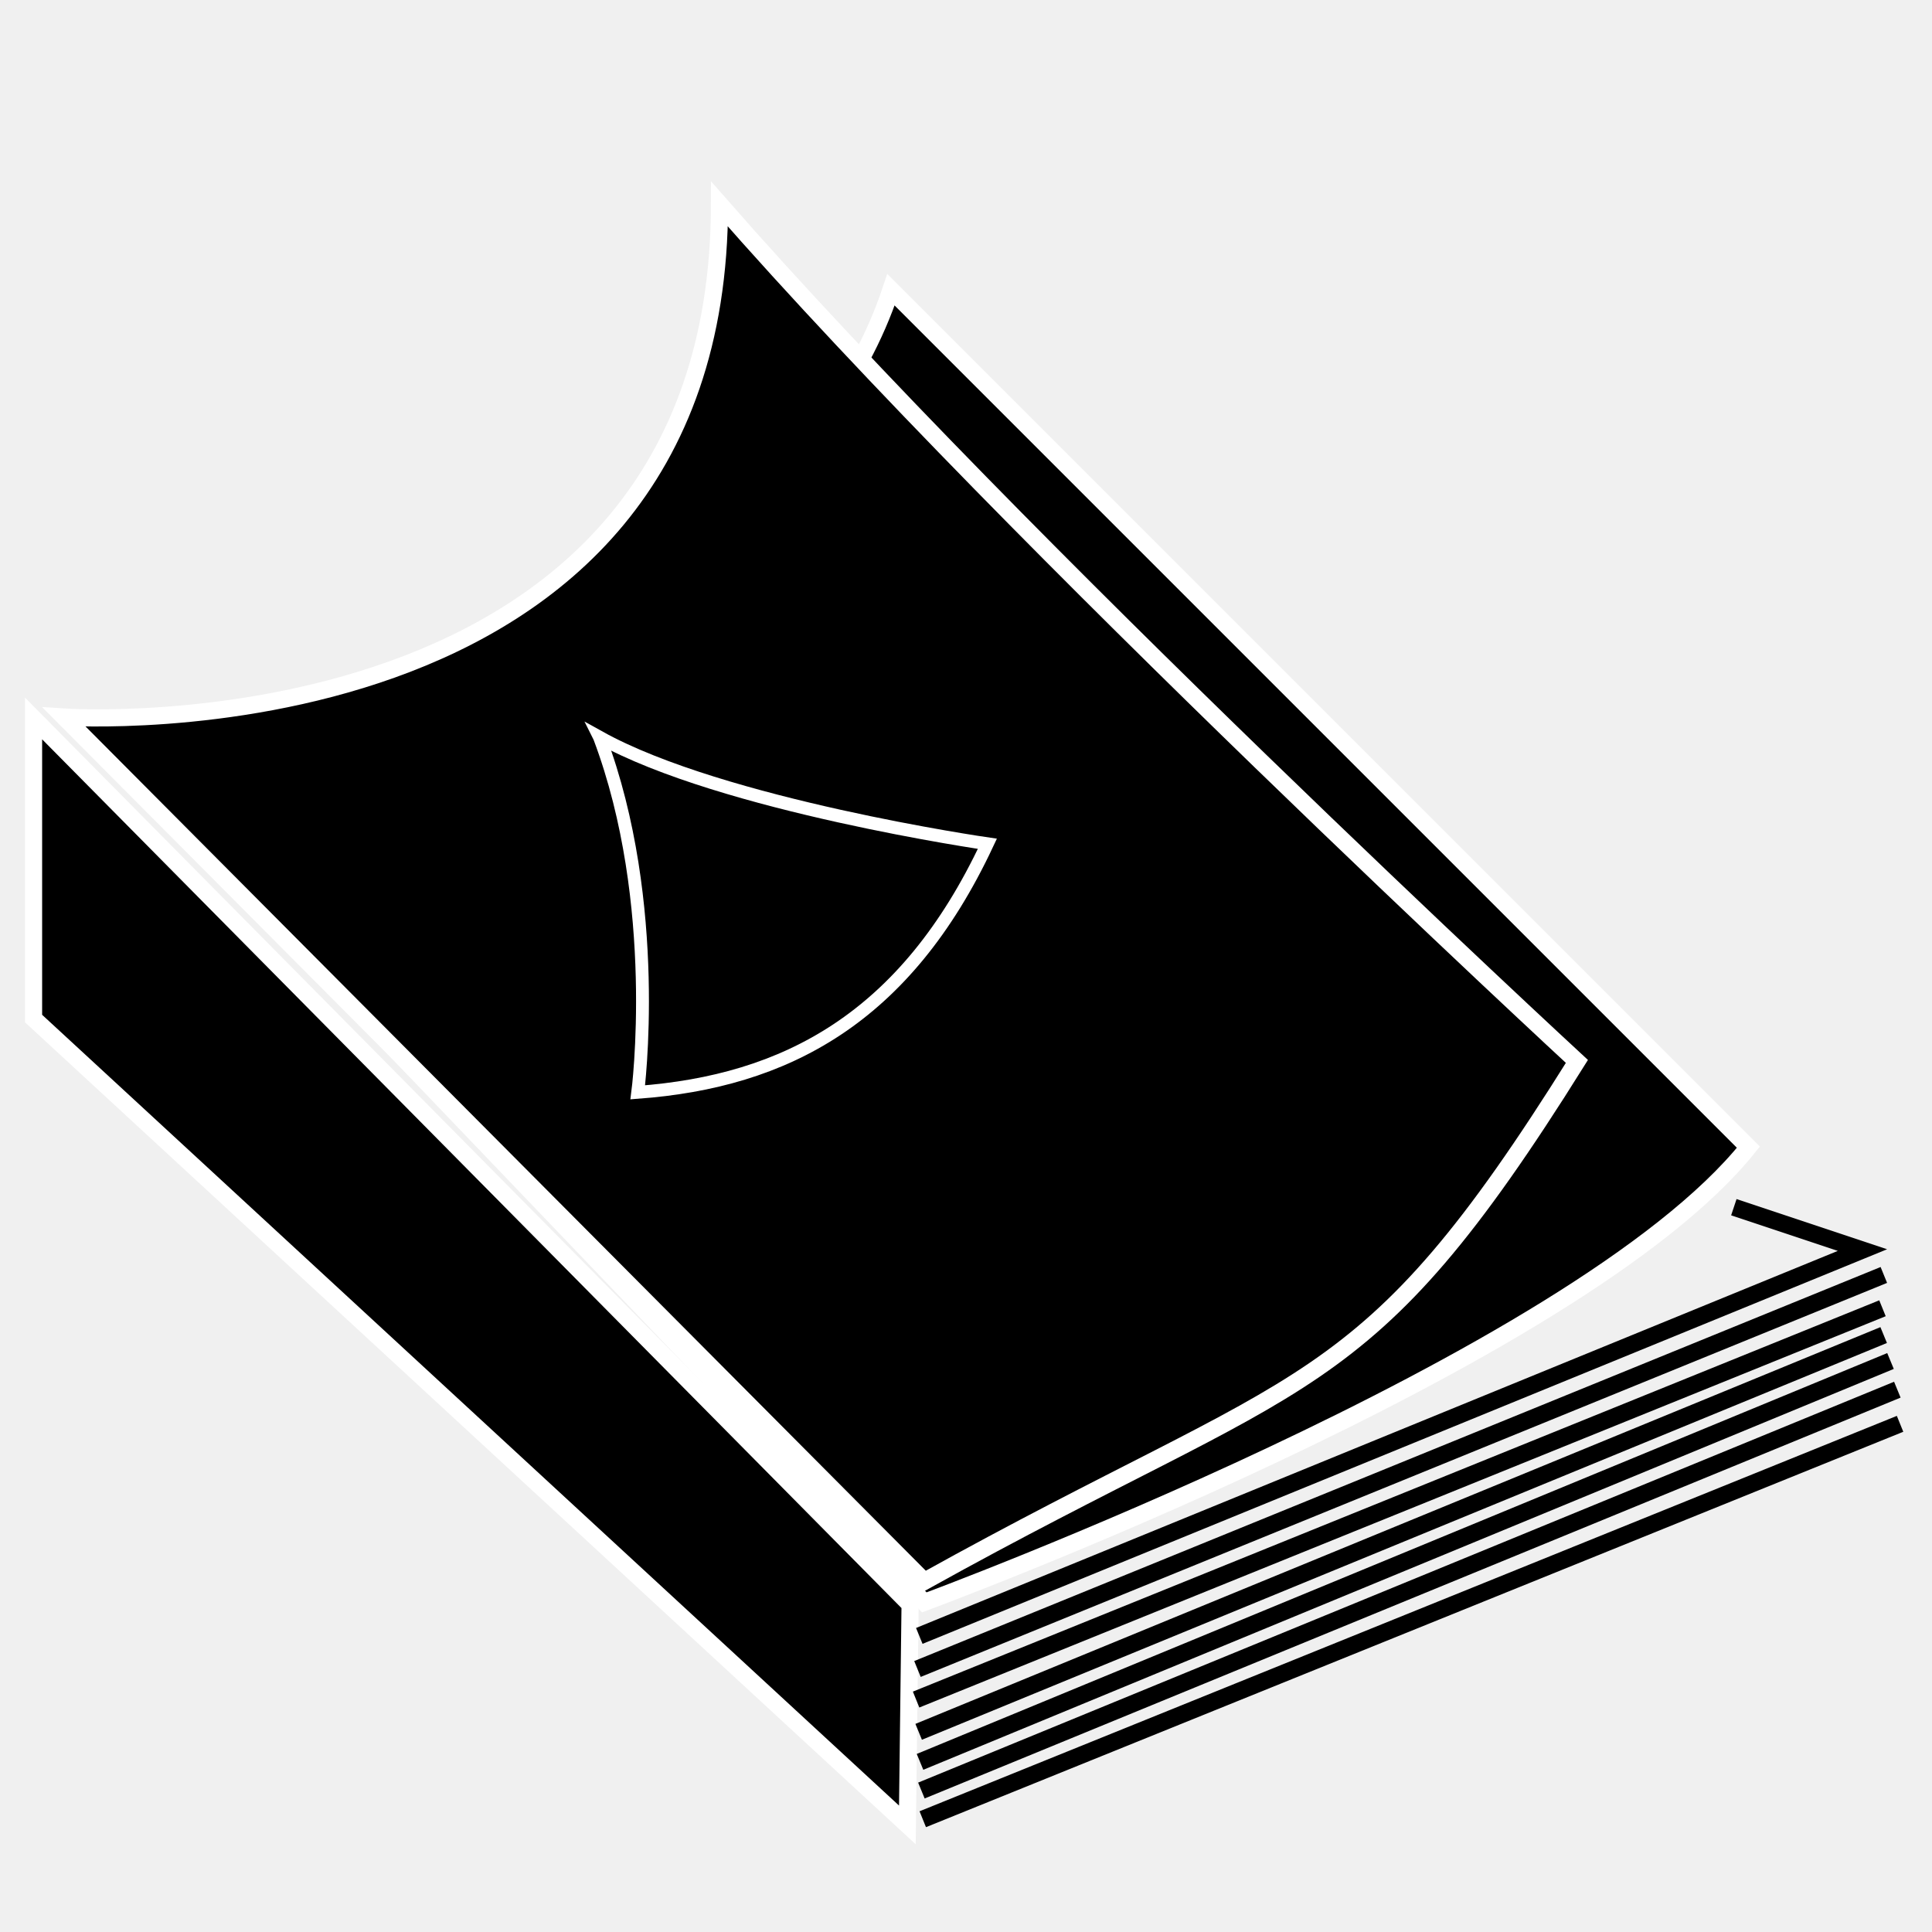
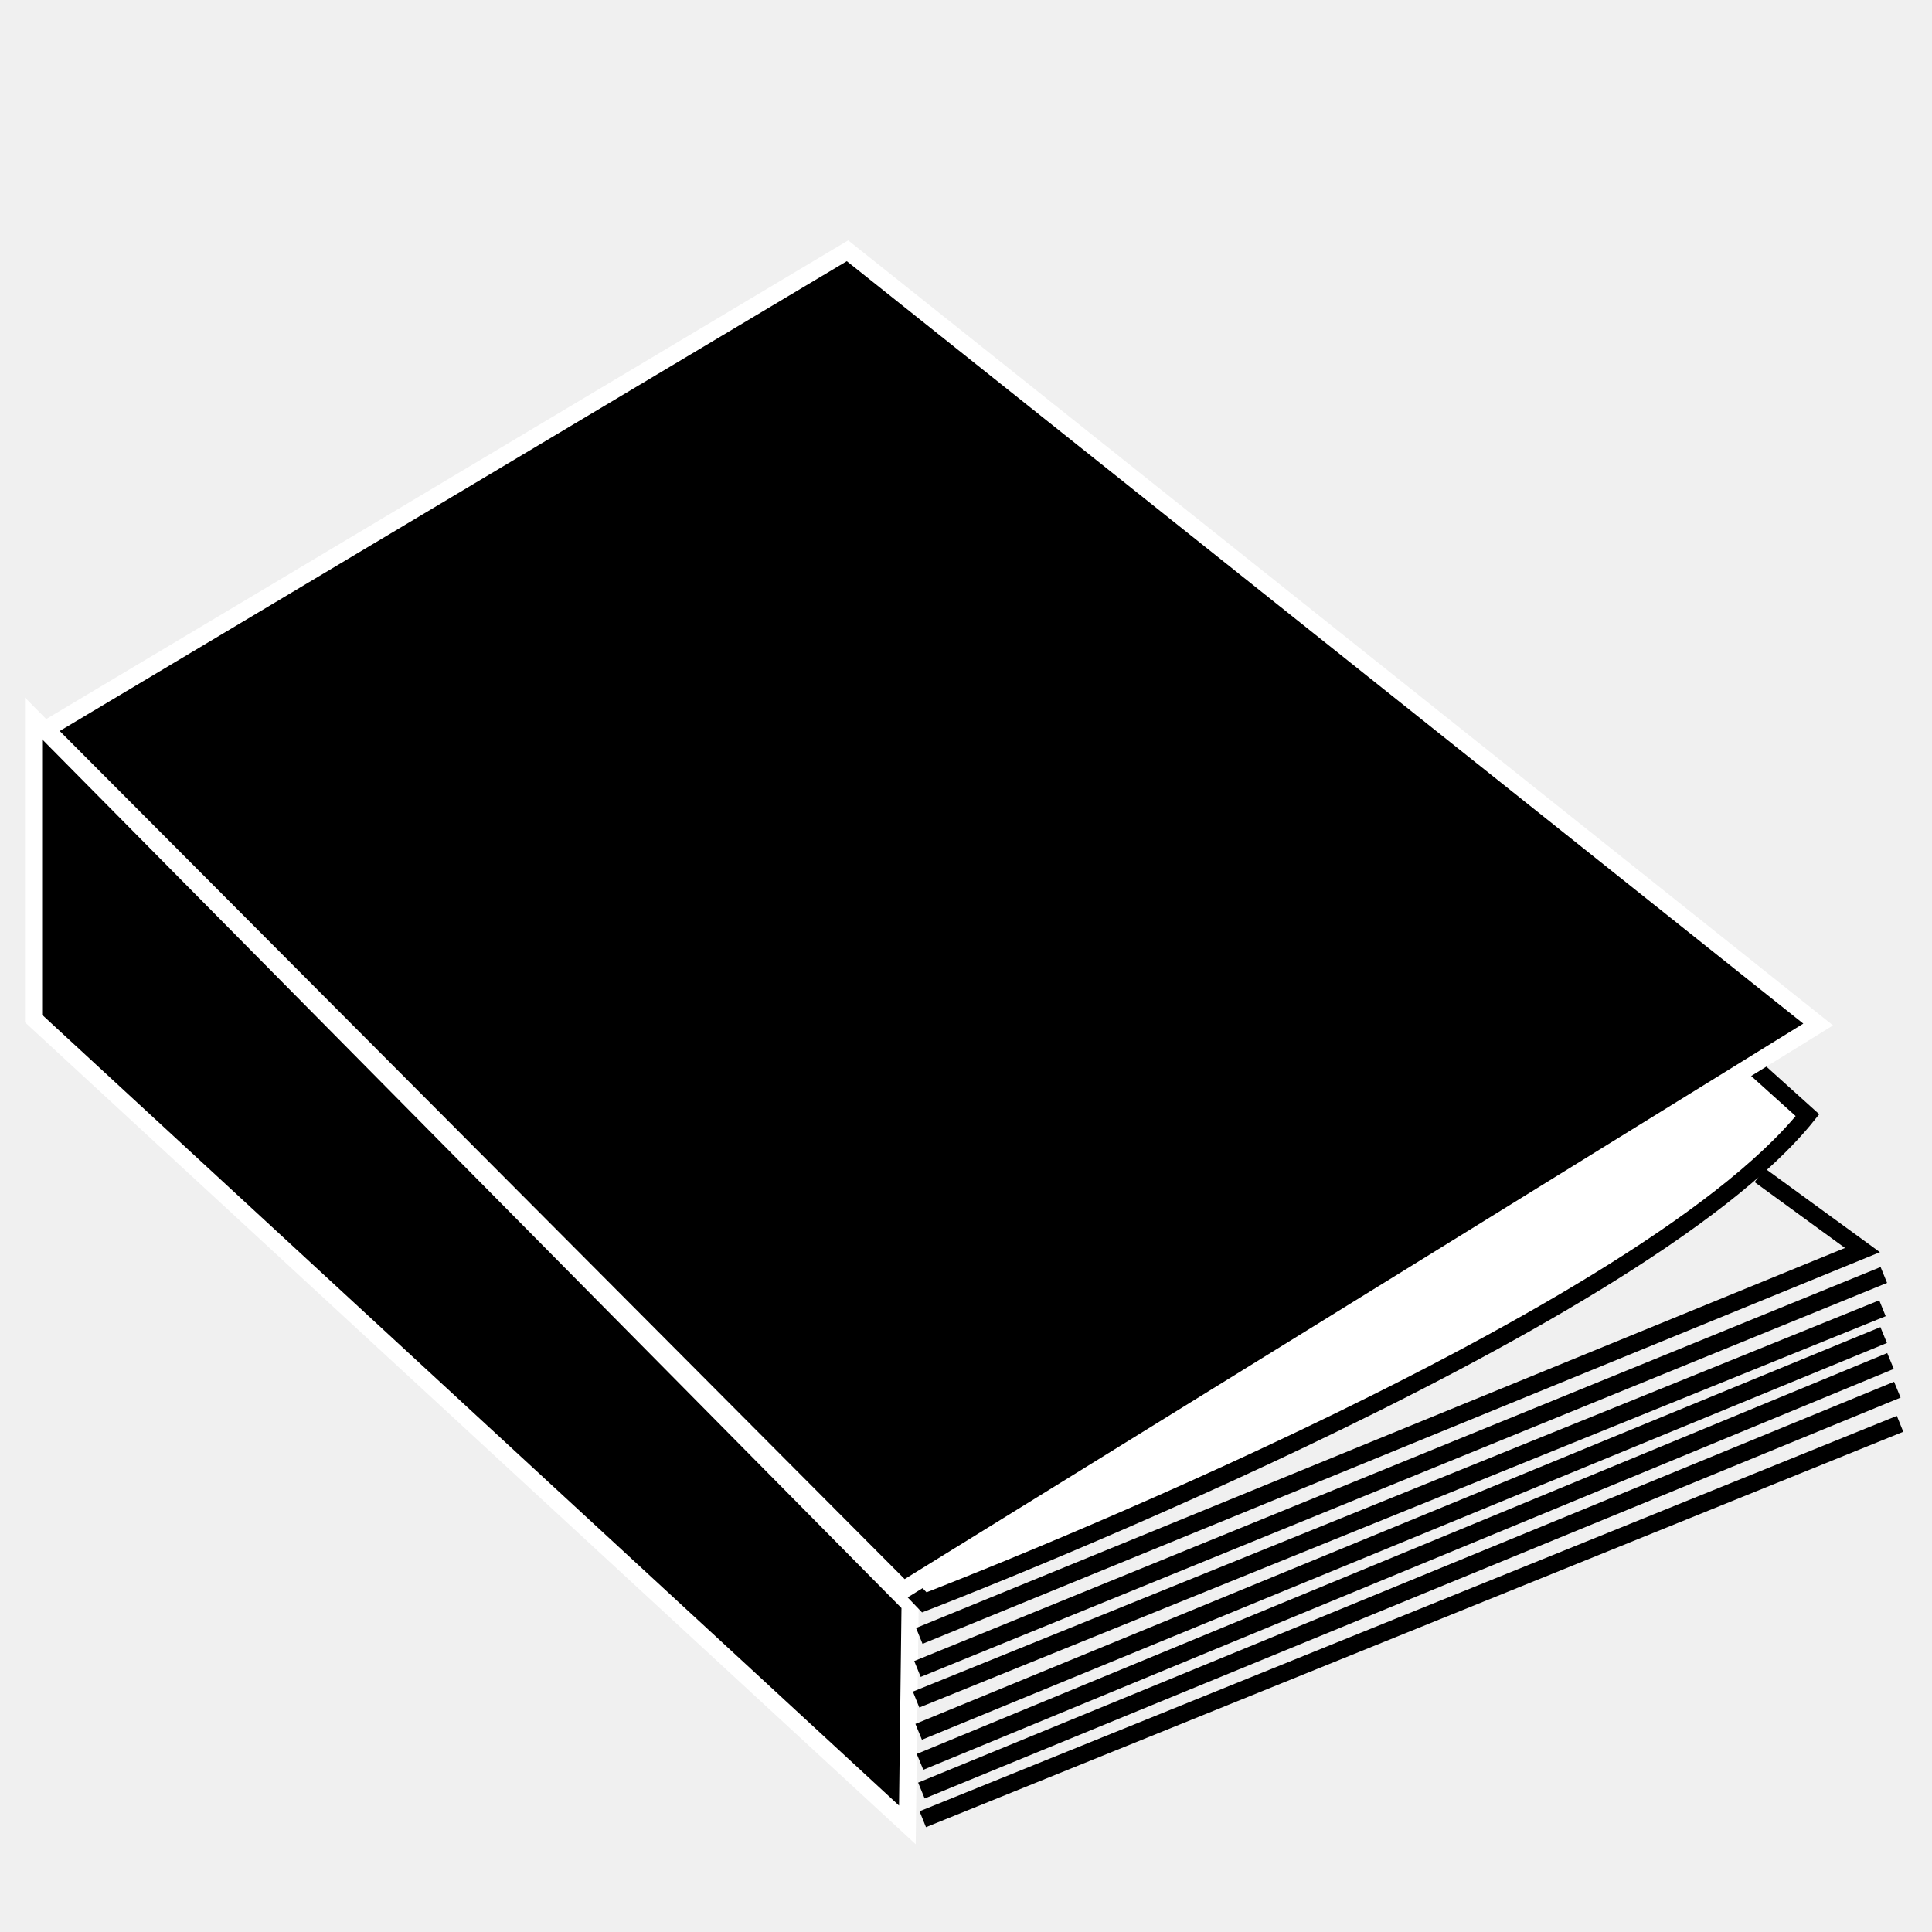
<svg xmlns="http://www.w3.org/2000/svg" version="1.1" width="500" height="500" id="svg2">
  <defs id="defs4" />
  <path style="fill:#000000;stroke:#ffffff;stroke-width:4.438;stroke-linecap:butt;stroke-linejoin:miter;stroke-miterlimit:4;stroke-opacity:1;stroke-dasharray:none" d="m 8.684,185.936 0,77.665 226.141,208.685 0.707,-57.027 z" id="path2991" />
  <path style="fill:none;stroke:#000000;stroke-width:4.438;stroke-linecap:butt;stroke-linejoin:miter;stroke-miterlimit:4;stroke-opacity:1;stroke-dasharray:none" d="M 237.085,439.846 487.183,338.577" id="path2995" />
  <path style="fill:none;stroke:#000000;stroke-width:4.438;stroke-linecap:butt;stroke-linejoin:miter;stroke-miterlimit:4;stroke-opacity:1;stroke-dasharray:none" d="M 237.438,431.932 487.537,329.956" id="path2997" />
-   <path style="fill:#000000;stroke:#ffffff;stroke-width:4.438;stroke-linecap:butt;stroke-linejoin:miter;stroke-miterlimit:4;stroke-opacity:1;stroke-dasharray:none" d="m 239.205,414.69 c 0,0 168.899,-62.329 213.279,-117.804 L 230.584,74.986 C 197.299,174.841 30.874,197.031 30.874,197.031 z" id="path3023" />
-   <path style="fill:#000000;stroke:#ffffff;stroke-width:4.438;stroke-linecap:butt;stroke-linejoin:miter;stroke-miterlimit:4;stroke-opacity:1;stroke-dasharray:none" d="m 239.205,409.25 c 99.855,-55.475 113.424,-45.794 168.899,-134.554 0,0 -144.235,-133.14 -221.9,-221.9 0,144.235 -169.606,132.787 -169.606,132.787 z" id="path3003" />
-   <path style="fill:none;stroke:#000000;stroke-width:4.438;stroke-linecap:butt;stroke-linejoin:miter;stroke-miterlimit:4;stroke-opacity:1;stroke-dasharray:none" d="M 237.913,423.372 482.003,323.517 448.718,312.422" id="path3025" />
+   <path style="fill:#ffffff;stroke:#000000;stroke-width:4.438;stroke-linecap:butt;stroke-linejoin:miter;stroke-miterlimit:4;stroke-dasharray:none;stroke-opacity:1" d="m 239.205,414.69 c 0,0 184.19,-70.611 228.57,-126.086 L 230.584,74.986 C 197.299,174.841 30.874,197.031 30.874,197.031 Z" id="path3023" />
+   <path style="fill:#000000;stroke:#ffffff;stroke-width:4.438;stroke-linecap:butt;stroke-linejoin:miter;stroke-miterlimit:4;stroke-dasharray:none;stroke-opacity:1" d="M 233.79,411.48 470.54,265.14 219.334,64.901 11.868,188.736 Z" id="path3003" />
+   <path style="fill:none;stroke:#000000;stroke-width:4.438;stroke-linecap:butt;stroke-linejoin:miter;stroke-miterlimit:4;stroke-dasharray:none;stroke-opacity:1" d="m 237.913,423.372 244.09,-99.855 -26.595,-19.377" id="path3025" />
  <path style="fill:none;stroke:#000000;stroke-width:4.438;stroke-linecap:butt;stroke-linejoin:miter;stroke-miterlimit:4;stroke-opacity:1;stroke-dasharray:none" d="M 237.749,448.194 487.494,345.511" id="path2995-6" />
  <path style="fill:none;stroke:#000000;stroke-width:4.438;stroke-linecap:butt;stroke-linejoin:miter;stroke-miterlimit:4;stroke-opacity:1;stroke-dasharray:none" d="M 238.102,455.969 489.261,352.226" id="path2995-7" />
  <path style="fill:none;stroke:#000000;stroke-width:4.438;stroke-linecap:butt;stroke-linejoin:miter;stroke-miterlimit:4;stroke-opacity:1;stroke-dasharray:none" d="M 238.456,463.391 491.028,359.648" id="path2995-5" />
  <path style="fill:none;stroke:#000000;stroke-width:4.438;stroke-linecap:butt;stroke-linejoin:miter;stroke-miterlimit:4;stroke-opacity:1;stroke-dasharray:none" d="M 238.809,470.813 491.735,368.484" id="path2995-3" />
-   <path style="fill:none;stroke:#ffffff;stroke-width:3.329;stroke-linecap:butt;stroke-linejoin:miter;stroke-miterlimit:4;stroke-opacity:1;stroke-dasharray:none" d="m 155.157,190.802 c 16.258,43.119 9.896,91.892 9.896,91.892 38.171,-2.827 69.273,-19.085 90.478,-64.325 0,0 -68.566,-9.896 -100.375,-27.568 z" id="path3834" />
</svg>
